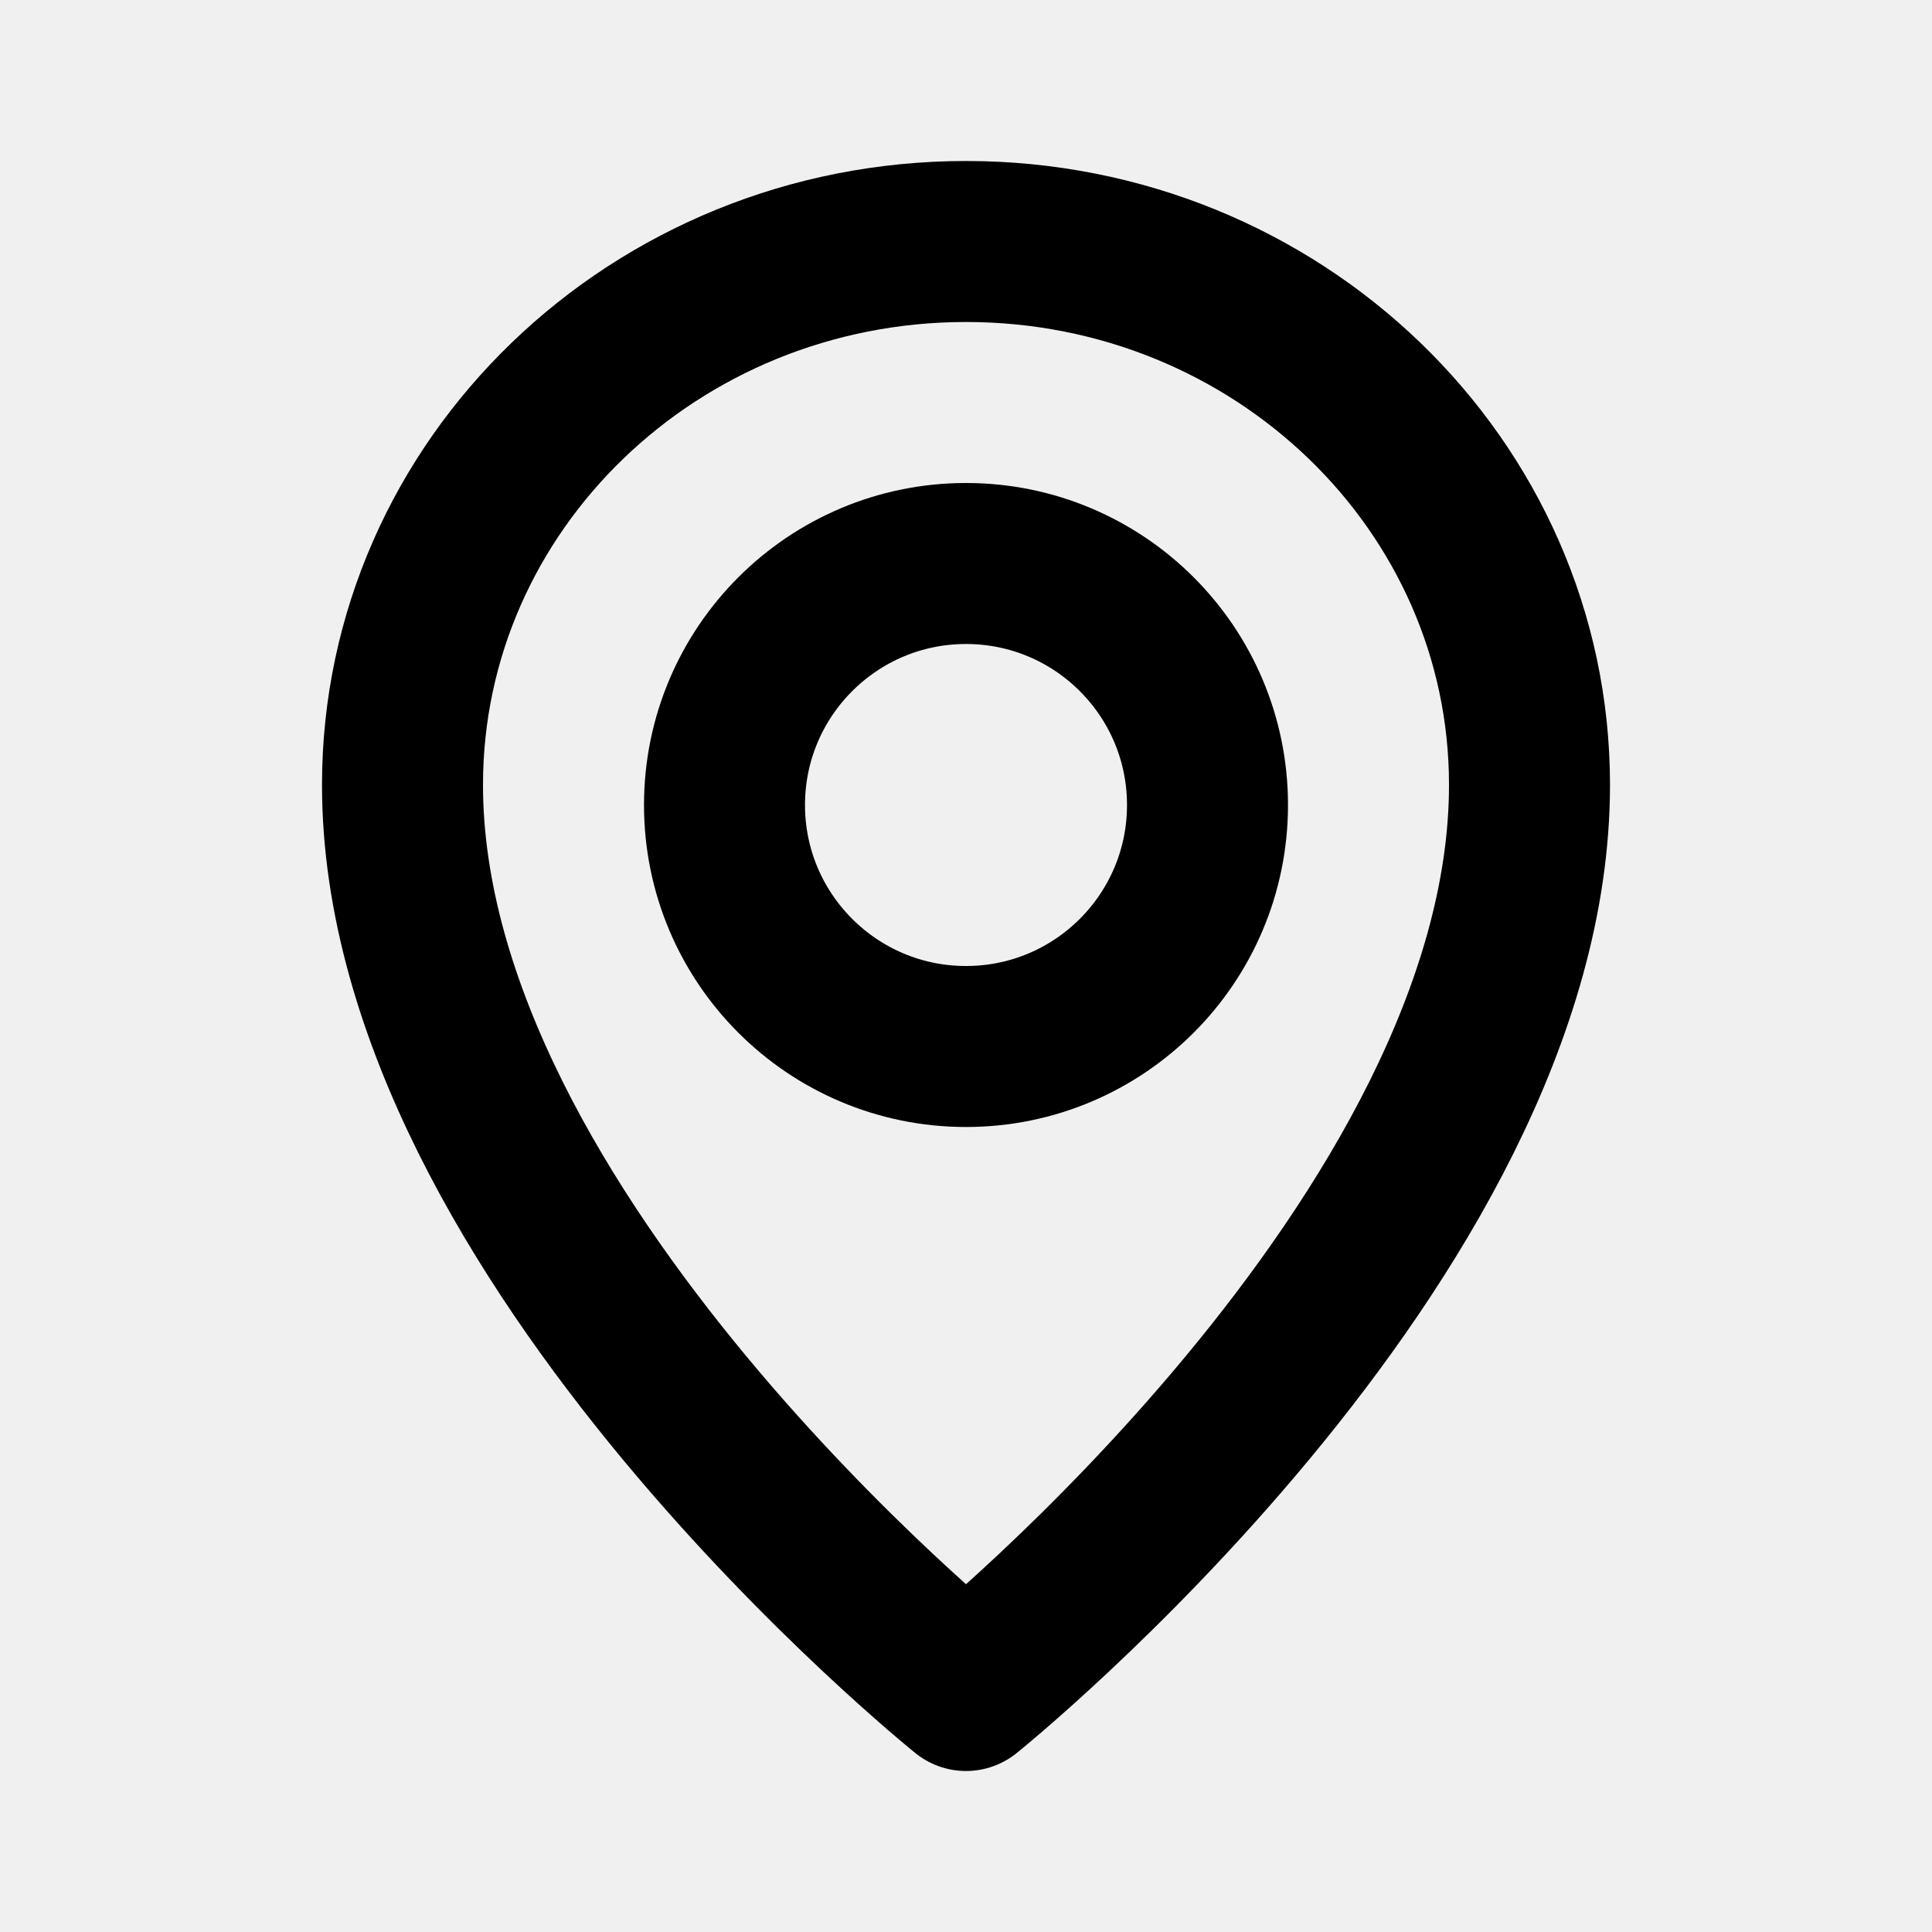
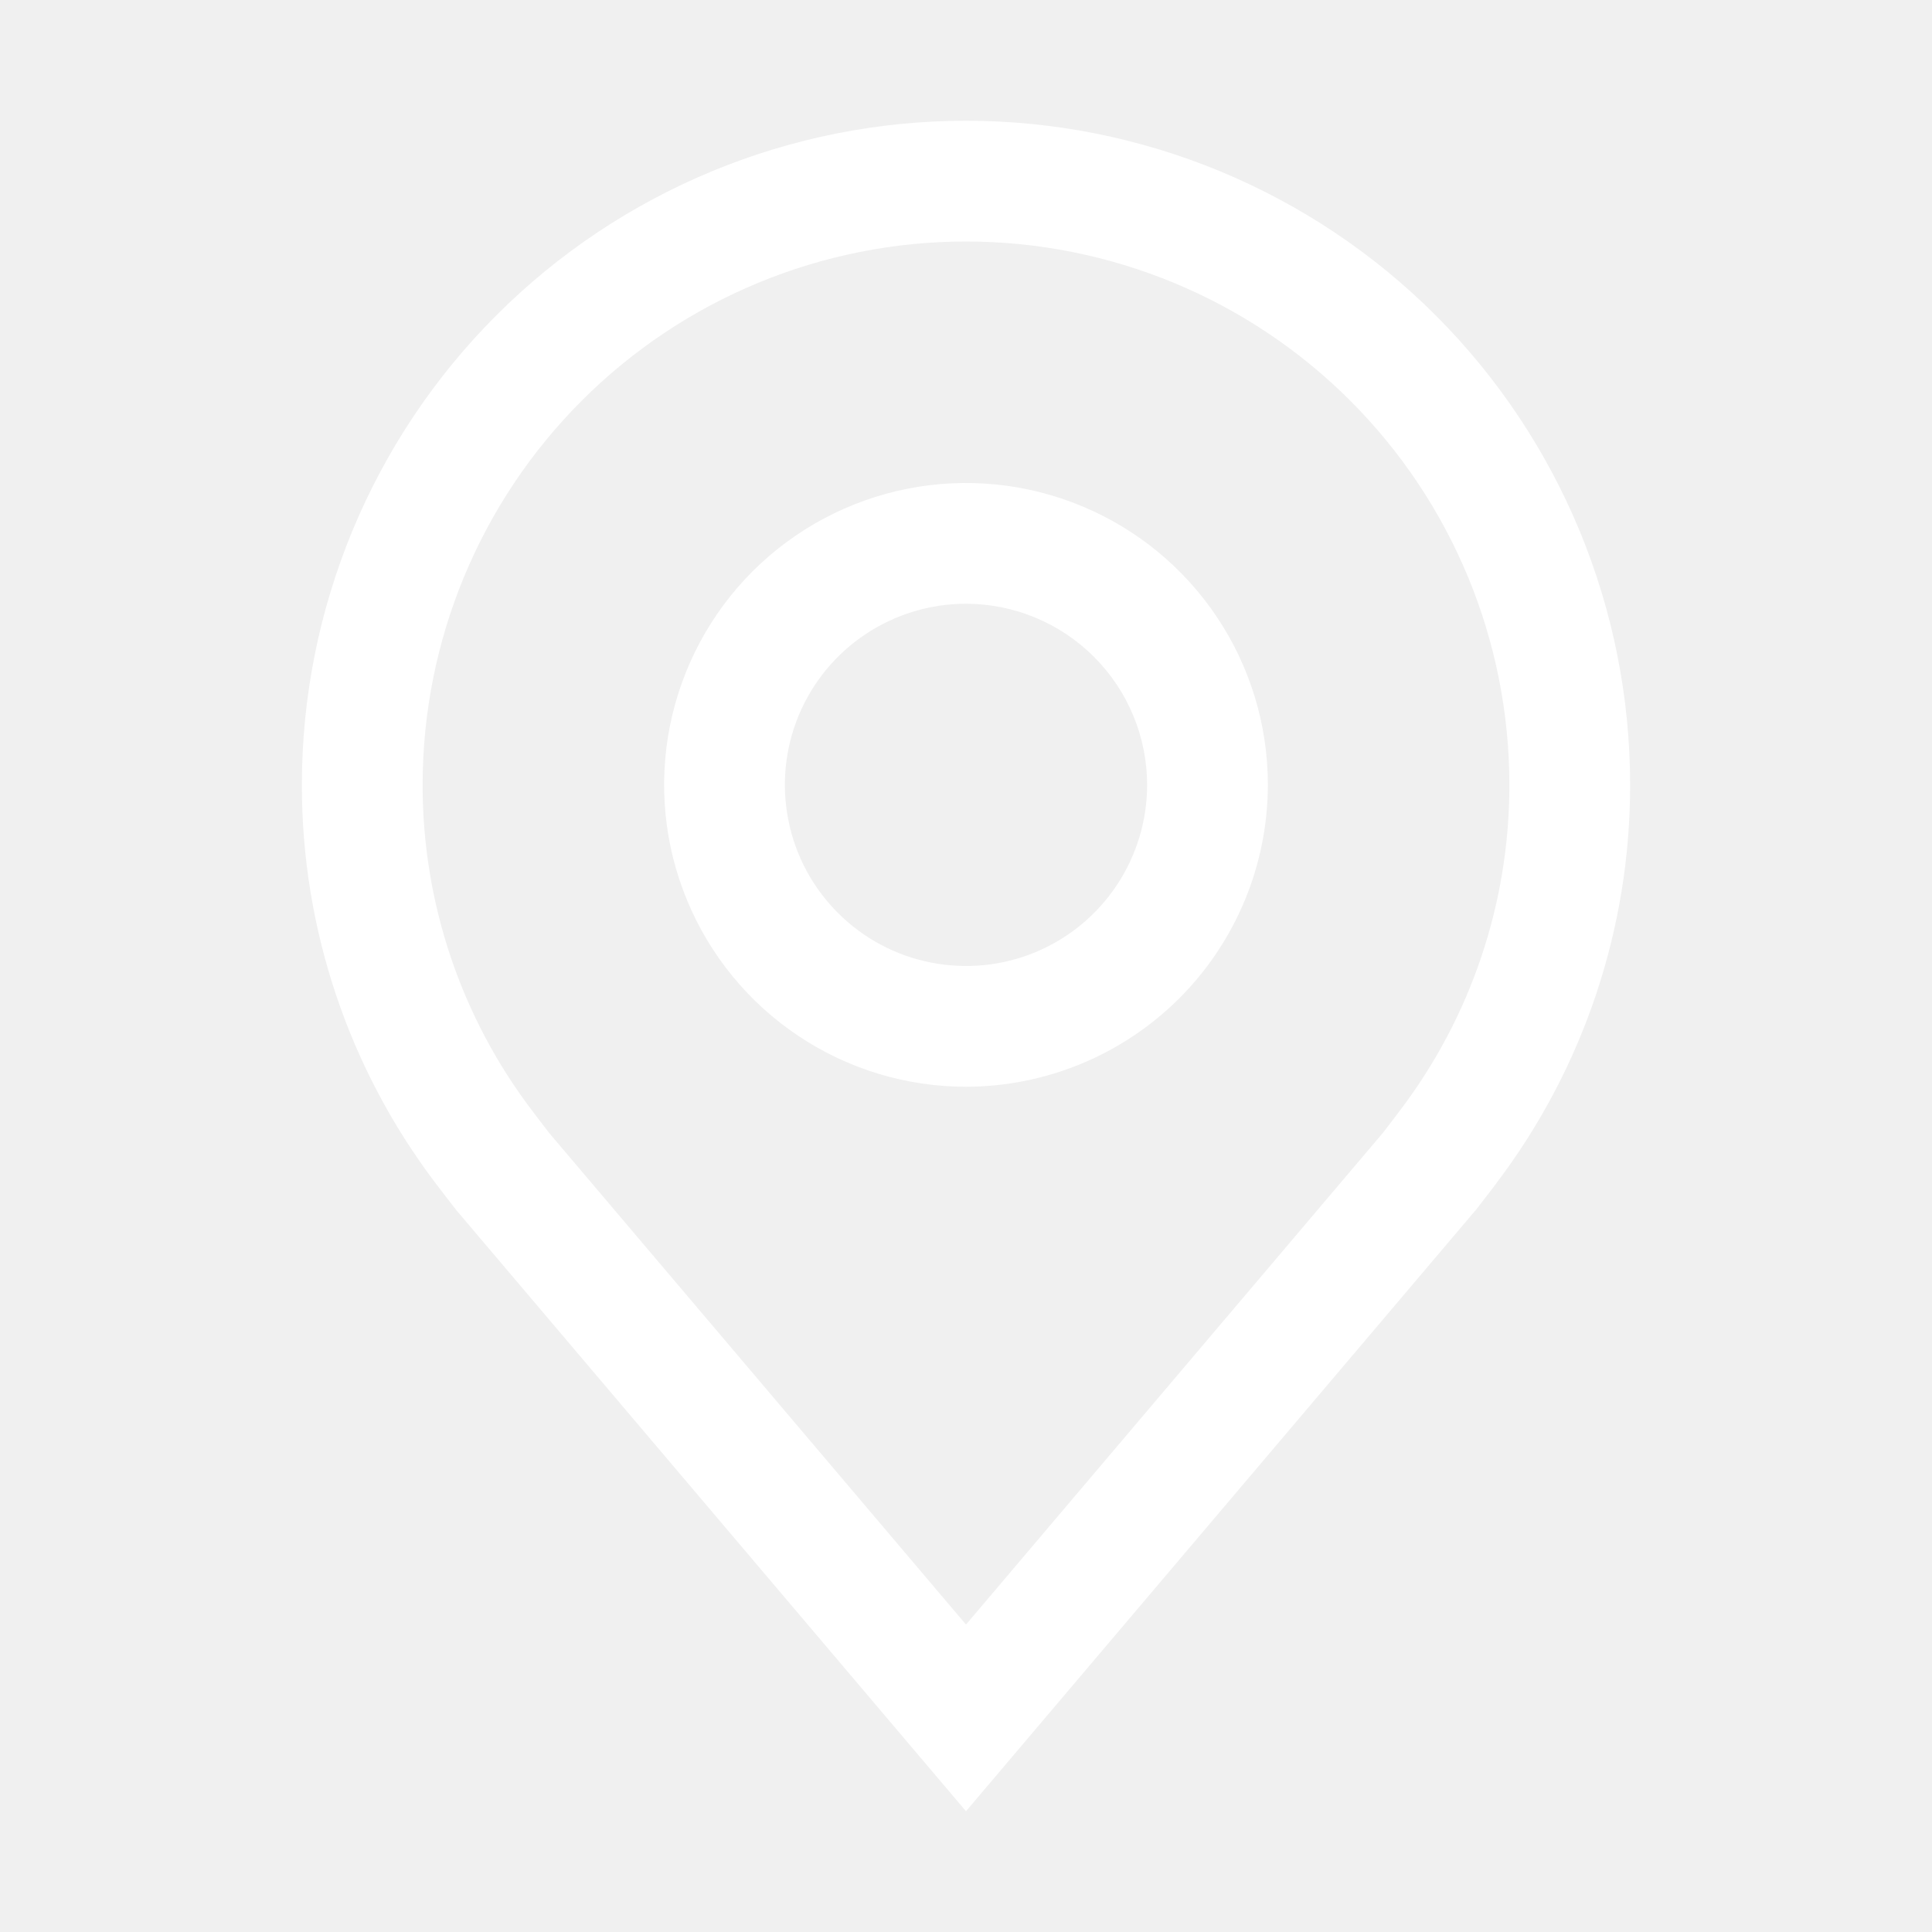
- <svg xmlns="http://www.w3.org/2000/svg" width="800px" height="800px" viewBox="0 0 24 24" fill="none">
-   <g id="SVGRepo_bgCarrier" stroke-width="0" />
-   <g id="SVGRepo_tracerCarrier" stroke-linecap="round" stroke-linejoin="round" />
-   <g id="SVGRepo_iconCarrier">
-     <circle cx="12" cy="10" r="3" stroke="#000000" stroke-width="2" stroke-linecap="round" stroke-linejoin="round" />
-     <path d="M19 9.75C19 15.375 12 21 12 21C12 21 5 15.375 5 9.75C5 6.022 8.134 3 12 3C15.866 3 19 6.022 19 9.75Z" stroke="#000000" stroke-width="2" stroke-linecap="round" stroke-linejoin="round" />
-   </g>
+ <svg xmlns="http://www.w3.org/2000/svg" width="32" height="32" viewBox="0 0 32 32" fill="none">
+   <path d="M16 18C15.011 18 14.044 17.707 13.222 17.157C12.4 16.608 11.759 15.827 11.381 14.913C11.002 14 10.903 12.995 11.096 12.025C11.289 11.055 11.765 10.164 12.464 9.464C13.164 8.765 14.055 8.289 15.025 8.096C15.995 7.903 17 8.002 17.913 8.381C18.827 8.759 19.608 9.4 20.157 10.222C20.707 11.044 21 12.011 21 13C20.998 14.326 20.471 15.596 19.534 16.534C18.596 17.471 17.326 17.998 16 18ZM16 10C15.407 10 14.827 10.176 14.333 10.506C13.84 10.835 13.455 11.304 13.228 11.852C13.001 12.4 12.942 13.003 13.058 13.585C13.173 14.167 13.459 14.702 13.879 15.121C14.298 15.541 14.833 15.827 15.415 15.942C15.997 16.058 16.6 15.999 17.148 15.772C17.696 15.545 18.165 15.16 18.494 14.667C18.824 14.173 19 13.593 19 13C18.999 12.205 18.683 11.442 18.12 10.88C17.558 10.317 16.795 10.001 16 10Z" fill="white" />
+   <path d="M16 30L7.564 20.051C7.447 19.902 7.331 19.751 7.216 19.6C5.776 17.701 4.997 15.383 5 13C5 10.083 6.159 7.285 8.222 5.222C10.285 3.159 13.083 2 16 2C18.917 2 21.715 3.159 23.778 5.222C25.841 7.285 27 10.083 27 13C27.002 15.382 26.224 17.699 24.785 19.597L24.784 19.6C24.784 19.6 24.484 19.994 24.439 20.047L16 30ZM8.813 18.395C8.813 18.395 9.046 18.703 9.099 18.769L16 26.908L22.91 18.758C22.954 18.703 23.188 18.393 23.189 18.392C24.366 16.841 25.002 14.947 25 13C25 10.613 24.052 8.324 22.364 6.636C20.676 4.948 18.387 4 16 4C13.613 4 11.324 4.948 9.636 6.636C7.948 8.324 7 10.613 7 13C6.998 14.948 7.634 16.844 8.813 18.395Z" fill="white" />
</svg>
